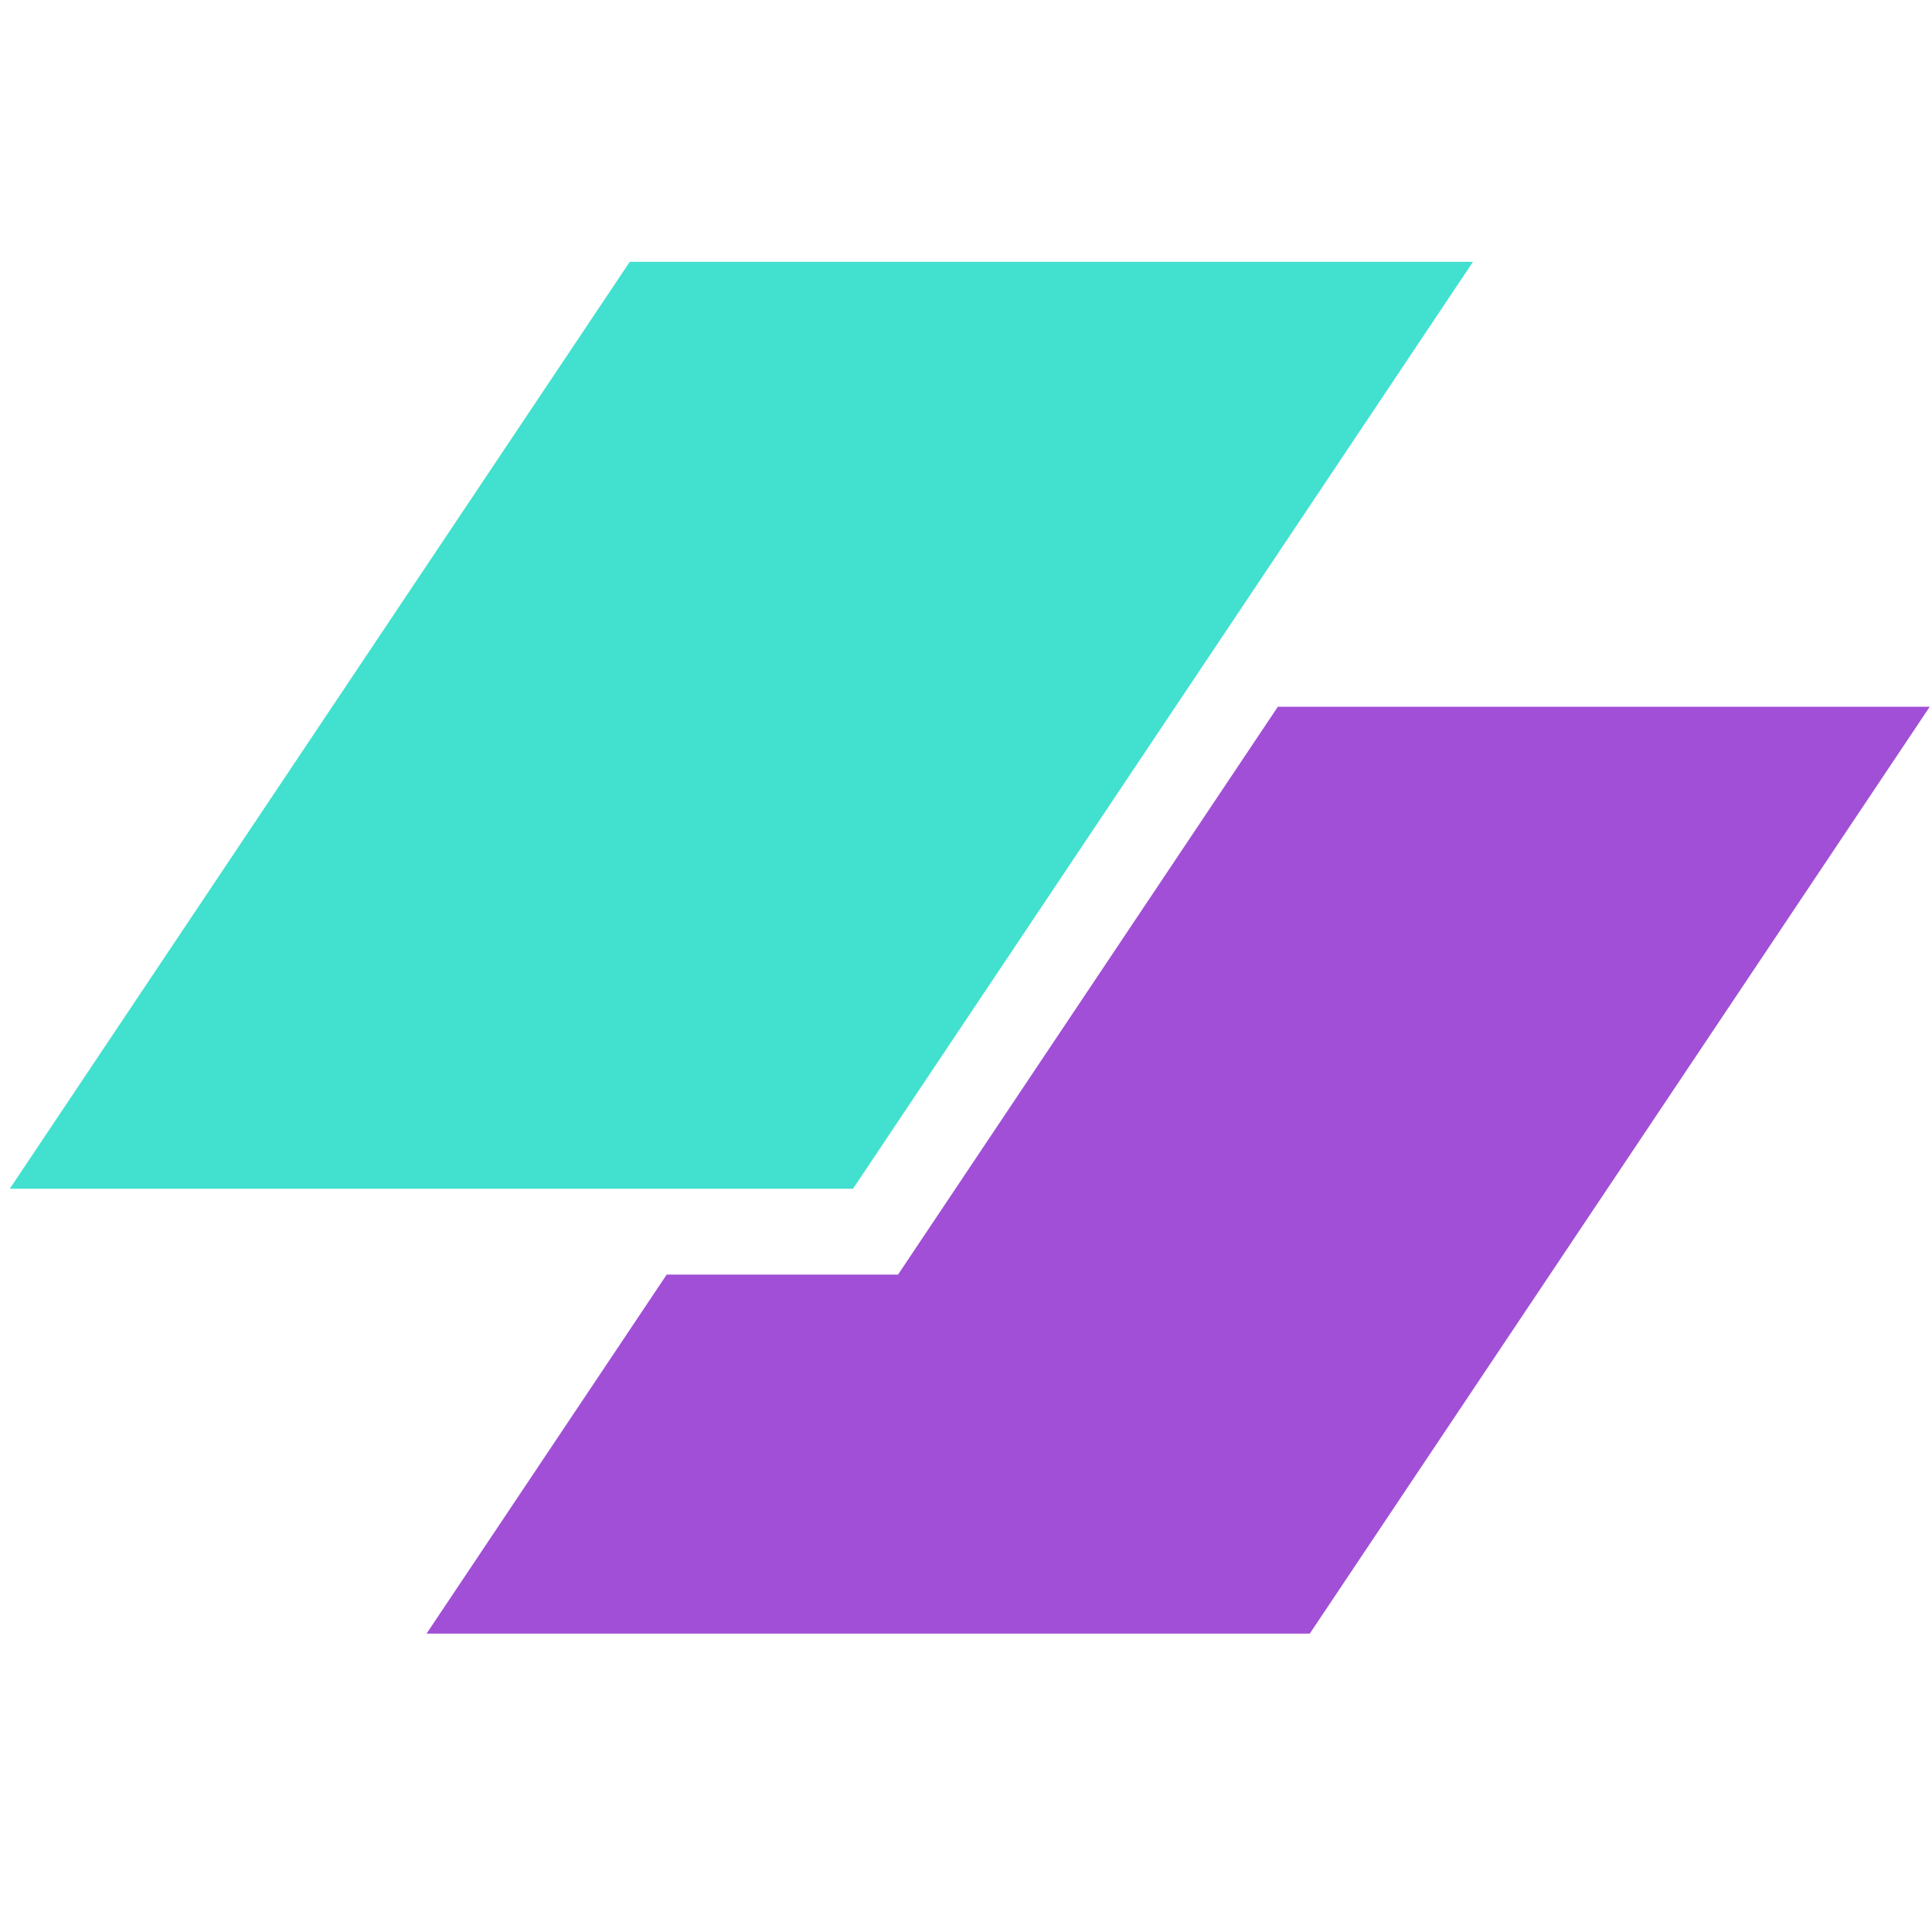
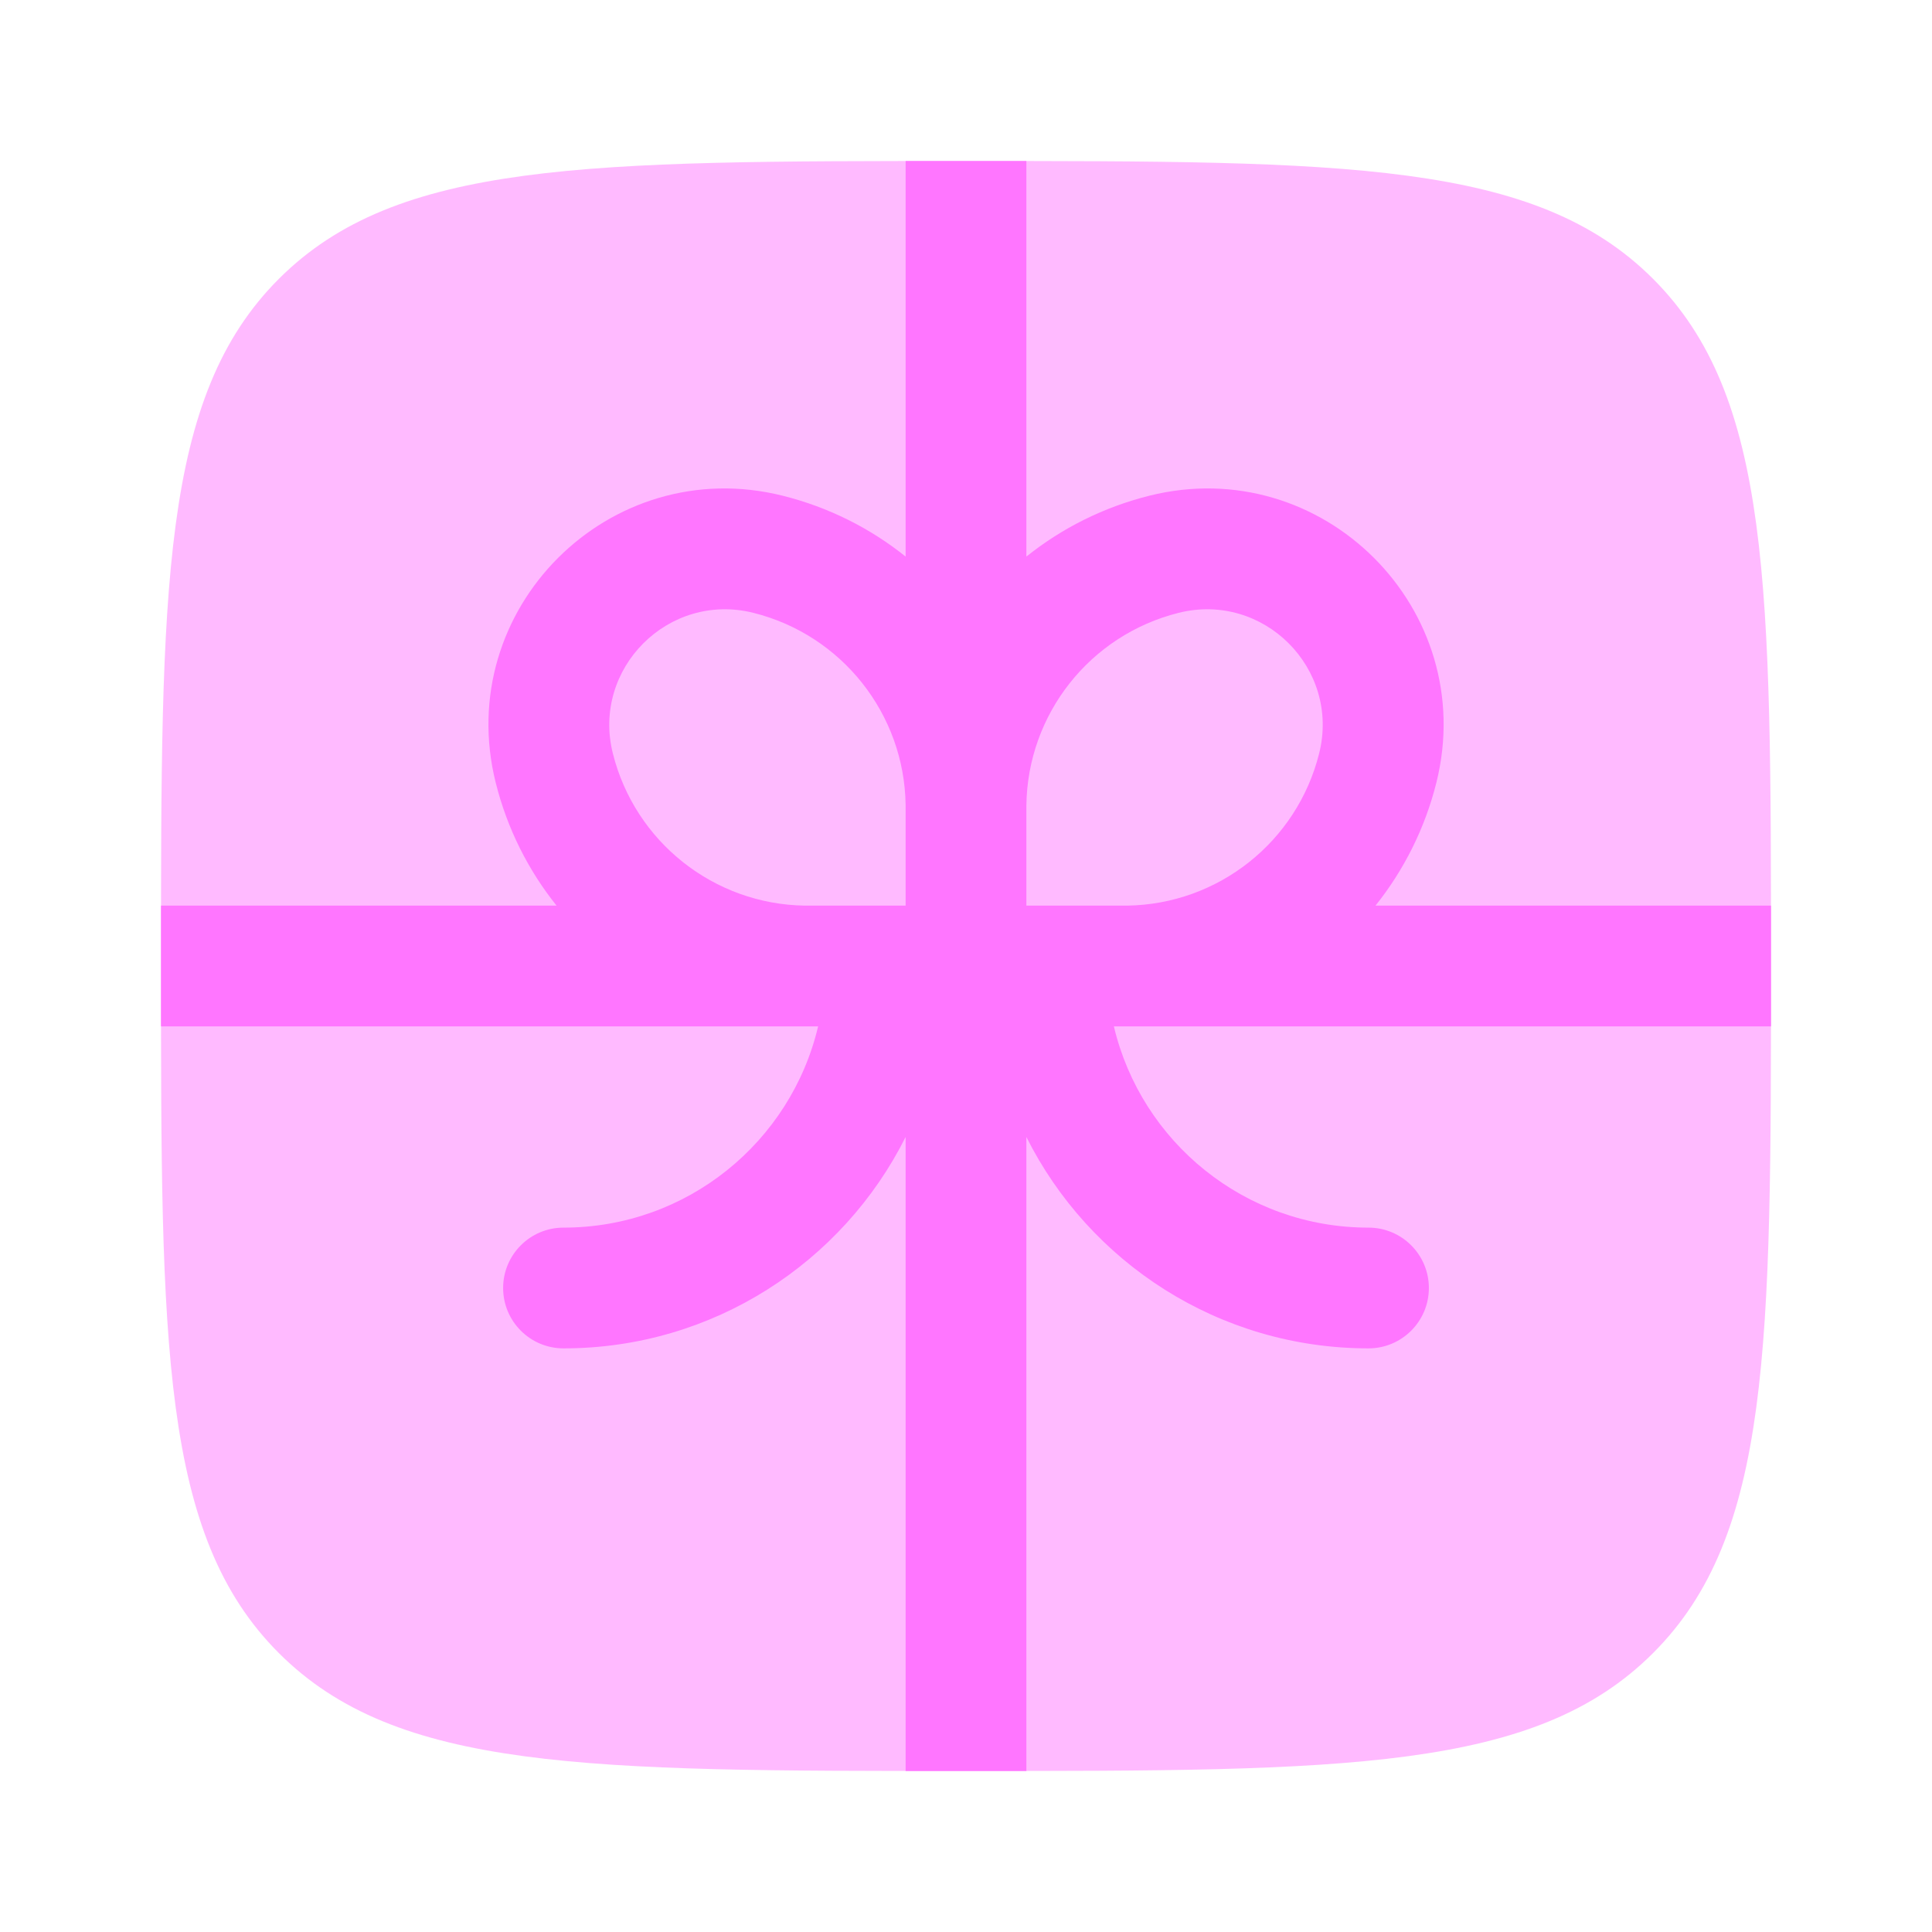
- <svg xmlns="http://www.w3.org/2000/svg" width="512" height="512" viewBox="0 0 512 512" fill="none">
-   <mask id="mask0_907_31" style="mask-type:alpha" maskUnits="userSpaceOnUse" x="0" y="0" width="512" height="512">
-     <rect width="512" height="512" rx="80" fill="#161618" />
-   </mask>
-   <g mask="url(#mask0_907_31)">
-     <path d="M166.892 69.385H390.357L226.065 315.018H2.6L166.892 69.385Z" fill="#42E0CE" />
-     <path d="M176.677 337.783L113.043 432.923H347.108L511.4 187.29H338.645L237.988 337.783H176.677Z" fill="#A14FD6" />
+ <svg xmlns="http://www.w3.org/2000/svg" viewBox="0 0 24 24" fill="none">
+   <g id="SVGRepo_bgCarrier" stroke-width="0" />
+   <g id="SVGRepo_tracerCarrier" stroke-linecap="round" stroke-linejoin="round" />
+   <g id="SVGRepo_iconCarrier">
+     <path opacity="0.5" d="M2 12C2 7.286 2 4.929 3.464 3.464C4.929 2 7.286 2 12 2C16.714 2 19.071 2 20.535 3.464C22 4.929 22 7.286 22 12C22 16.714 22 19.071 20.535 20.535C19.071 22 16.714 22 12 22C7.286 22 4.929 22 3.464 20.535C2 19.071 2 16.714 2 12Z" fill="#ff76ff" />
+     <path fill-rule="evenodd" clip-rule="evenodd" d="M6.914 11.25H2C2 11.493 2 11.743 2 12C2 12.257 2 12.507 2 12.75H9.987C10.003 12.75 10.019 12.75 10.035 12.75H10.163C9.824 14.184 8.537 15.25 7 15.25C6.586 15.25 6.25 15.586 6.25 16C6.25 16.414 6.586 16.75 7 16.75C8.86 16.75 10.47 15.681 11.25 14.124V22C11.493 22 11.743 22 12 22C12.257 22 12.507 22 12.75 22V14.124C13.53 15.681 15.14 16.75 17 16.75C17.414 16.75 17.75 16.414 17.75 16C17.75 15.586 17.414 15.25 17 15.25C15.463 15.25 14.176 14.184 13.837 12.75H13.965C13.981 12.75 13.997 12.75 14.013 12.75H22C22 12.507 22 12.257 22 12C22 11.743 22 11.493 22 11.25H17.087C17.437 10.812 17.7 10.295 17.843 9.723C18.381 7.57 16.43 5.62 14.277 6.158C13.706 6.301 13.188 6.563 12.75 6.914V2C12.507 2 12.257 2 12 2C11.743 2 11.493 2 11.25 2V6.914C10.812 6.563 10.295 6.301 9.723 6.158C7.57 5.62 5.62 7.57 6.158 9.723C6.301 10.295 6.563 10.812 6.914 11.25ZM11.25 11.25H9.997C8.868 11.233 7.888 10.458 7.613 9.359C7.349 8.305 8.305 7.349 9.359 7.613C10.458 7.888 11.233 8.868 11.25 9.997V11.25ZM14.003 11.25H12.75V10.035L12.75 10.006C12.764 8.872 13.539 7.889 14.641 7.613C15.696 7.349 16.651 8.305 16.387 9.359C16.112 10.458 15.133 11.233 14.003 11.25Z" fill="#ff76ff" />
  </g>
</svg>
